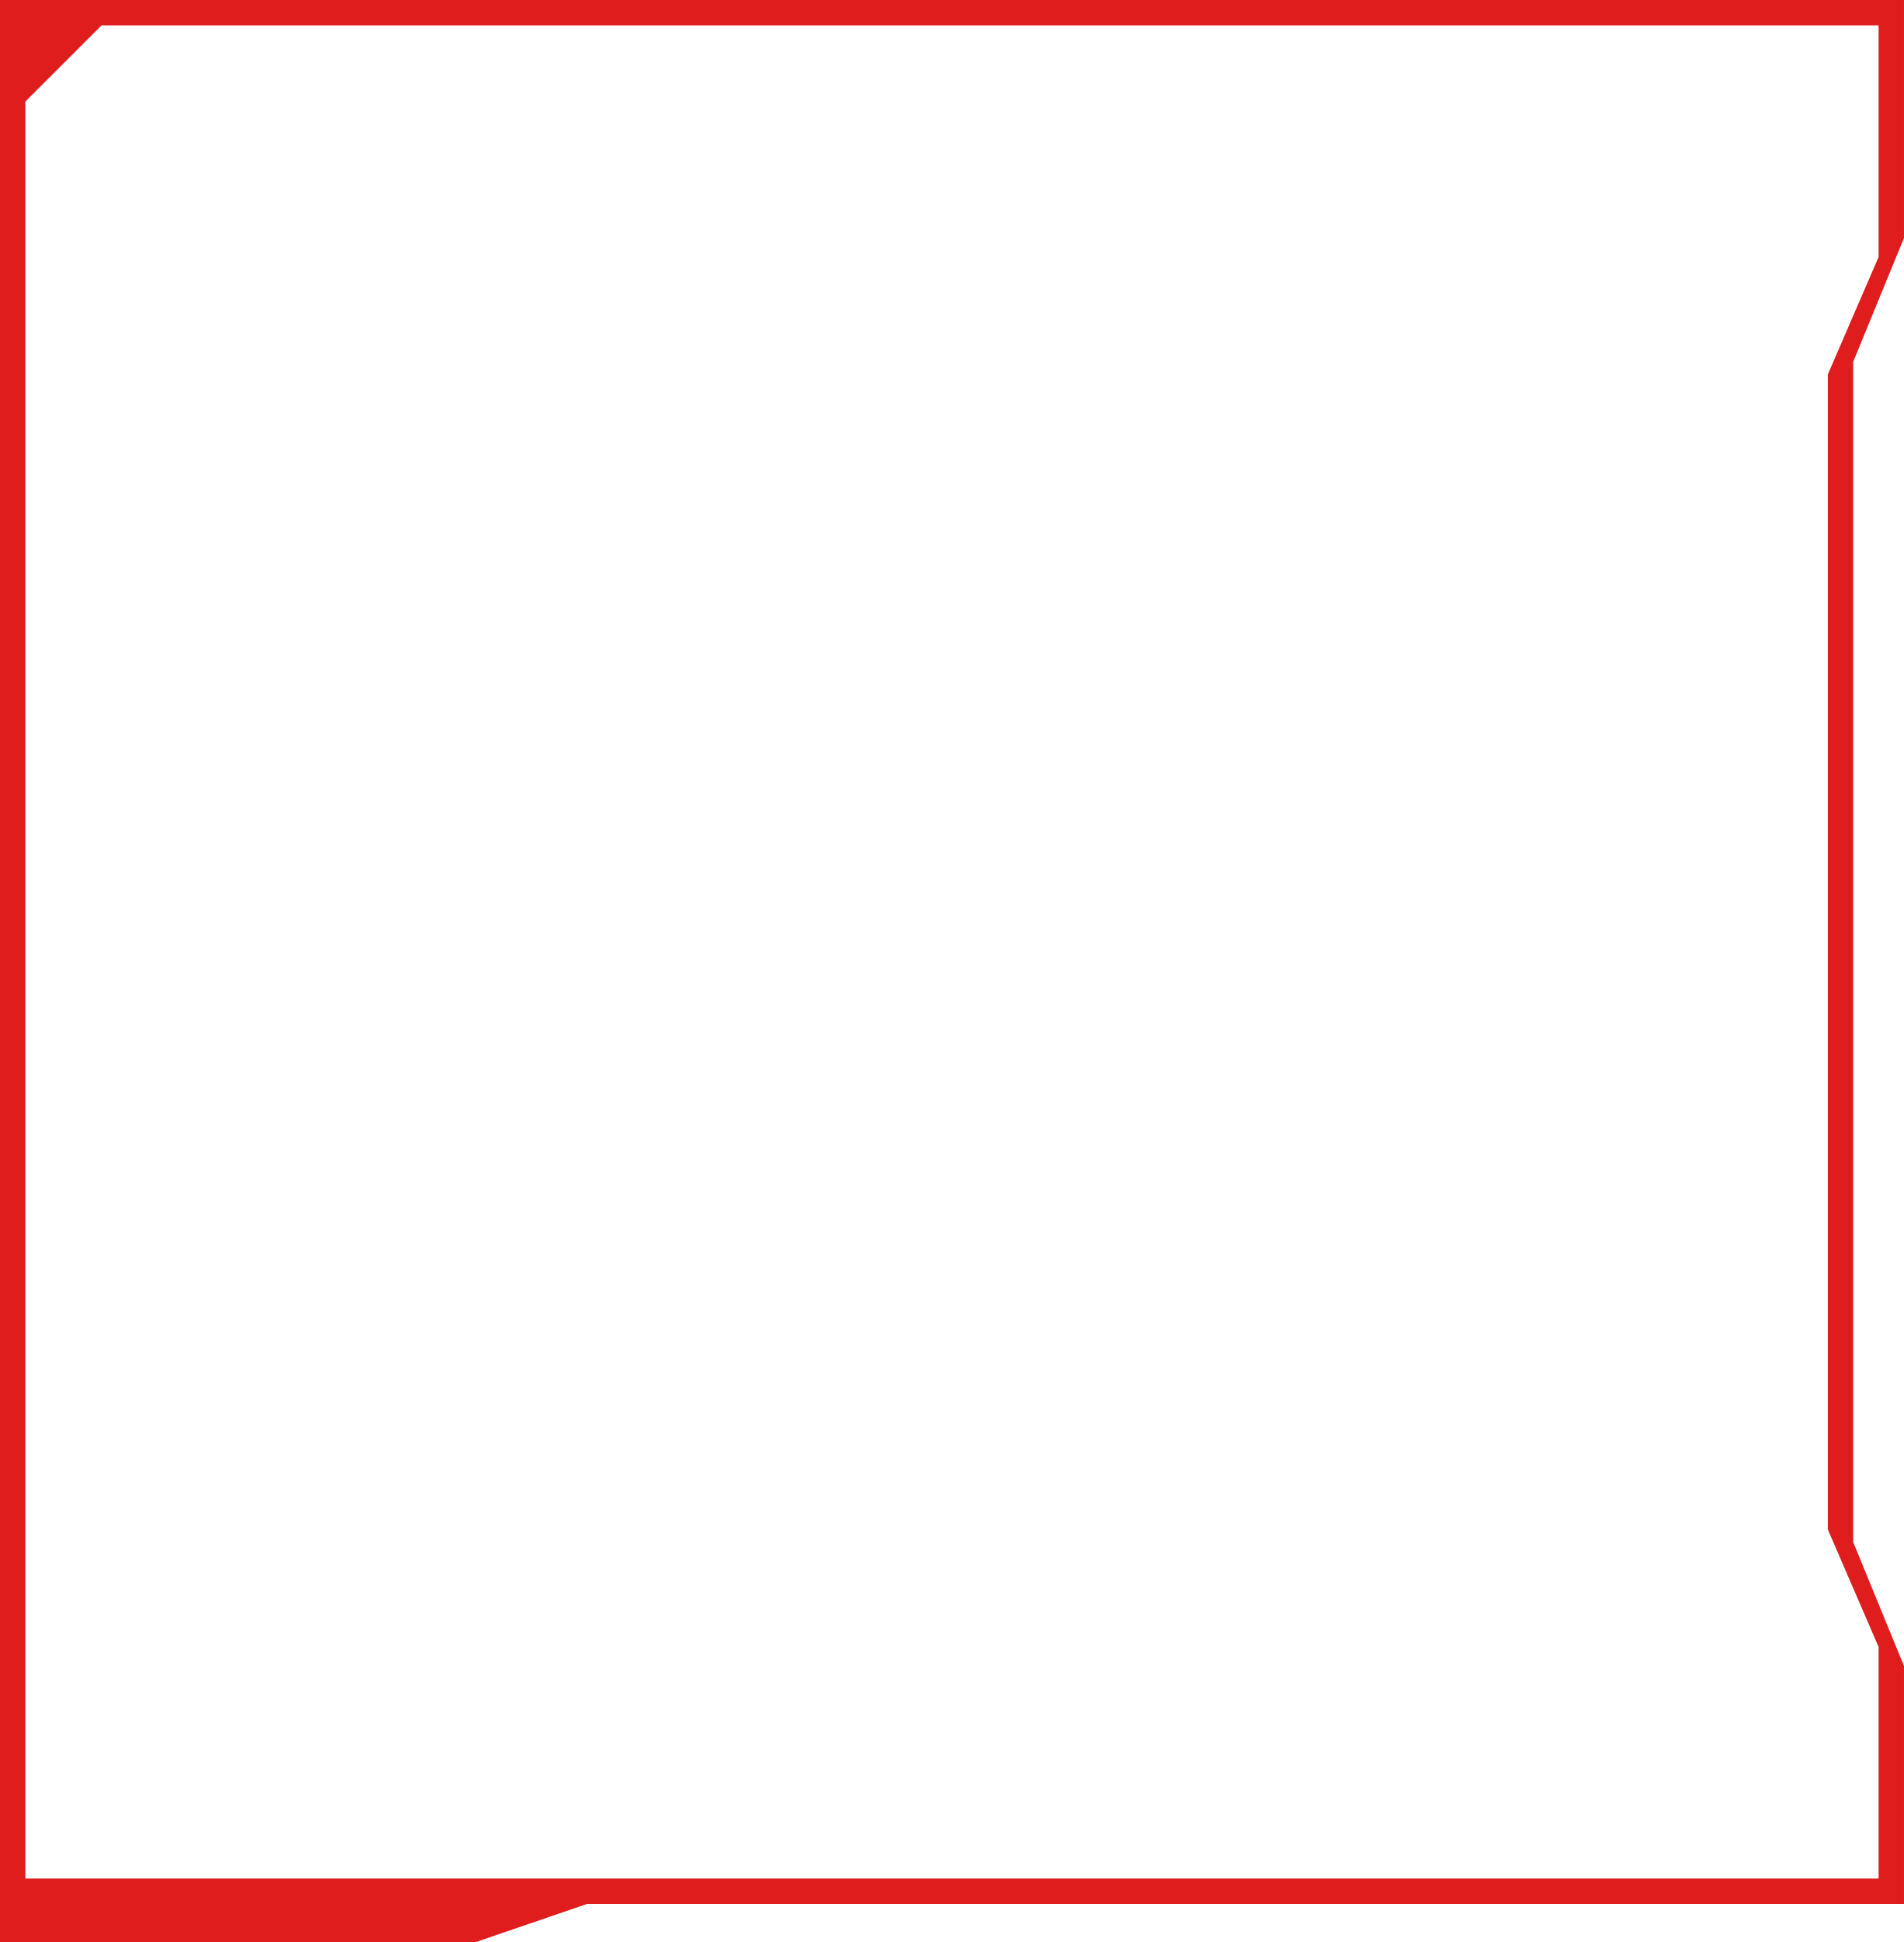
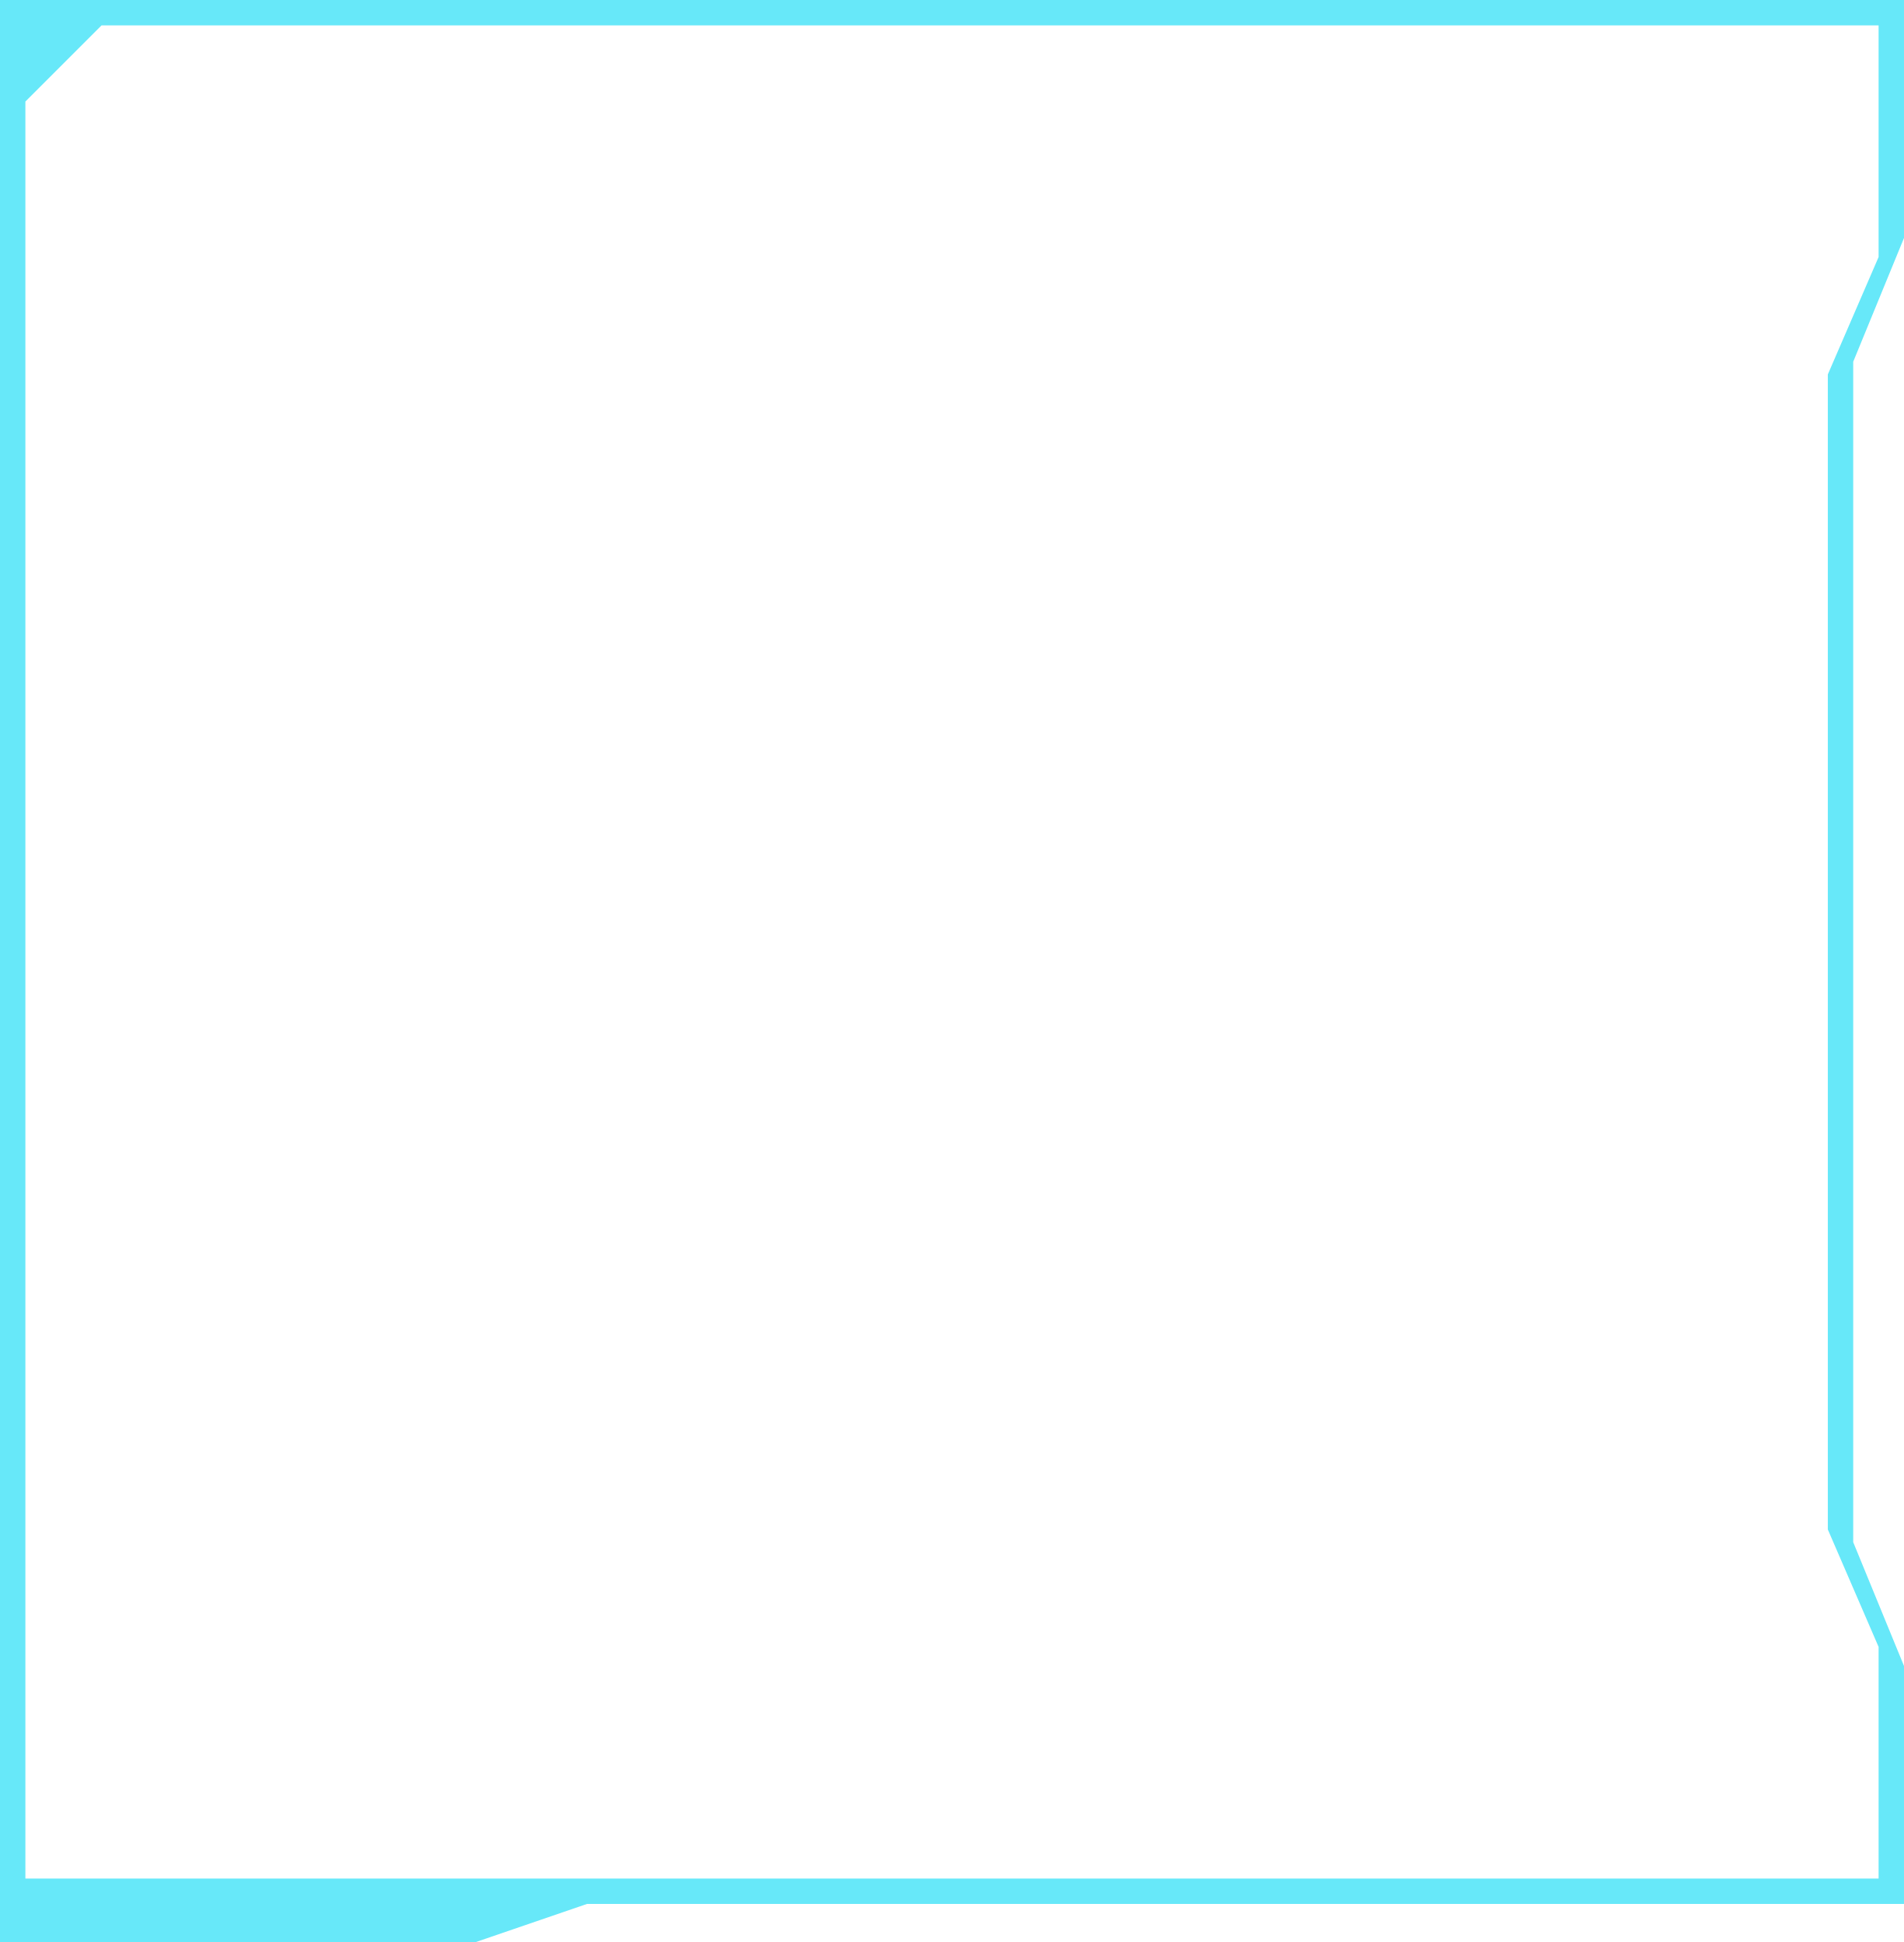
<svg xmlns="http://www.w3.org/2000/svg" viewBox="184.796 126.052 150 153">
-   <path d="M 184.796 126.052 L 334.796 126.052 L 334.796 144.802 L 330.796 154.552 L 330.796 247.552 L 334.796 257.302 L 334.796 276.052 L 231.046 276.052 L 222.296 279.052 L 184.796 279.052 L 184.796 126.052 Z M 192.796 128.052 L 186.796 134.052 L 186.796 274.052 L 332.796 274.052 L 332.796 255.802 L 328.796 246.552 L 328.796 155.552 L 332.796 146.302 L 332.796 128.052 L 192.796 128.052 Z" style="stroke: rgb(0, 0, 0); stroke-width: 0px; paint-order: stroke; stroke-miterlimit: 3.73; fill: rgb(224, 29, 29);" />
+   <path d="M 184.796 126.052 L 334.796 126.052 L 334.796 144.802 L 330.796 154.552 L 330.796 247.552 L 334.796 257.302 L 334.796 276.052 L 231.046 276.052 L 222.296 279.052 L 184.796 279.052 L 184.796 126.052 Z M 192.796 128.052 L 186.796 134.052 L 186.796 274.052 L 332.796 274.052 L 332.796 255.802 L 328.796 246.552 L 328.796 155.552 L 332.796 146.302 L 332.796 128.052 L 192.796 128.052 Z" style="stroke: rgb(0, 0, 0); stroke-width: 0px; paint-order: stroke; stroke-miterlimit: 3.73; fill: #67e8f9;" />
</svg>
